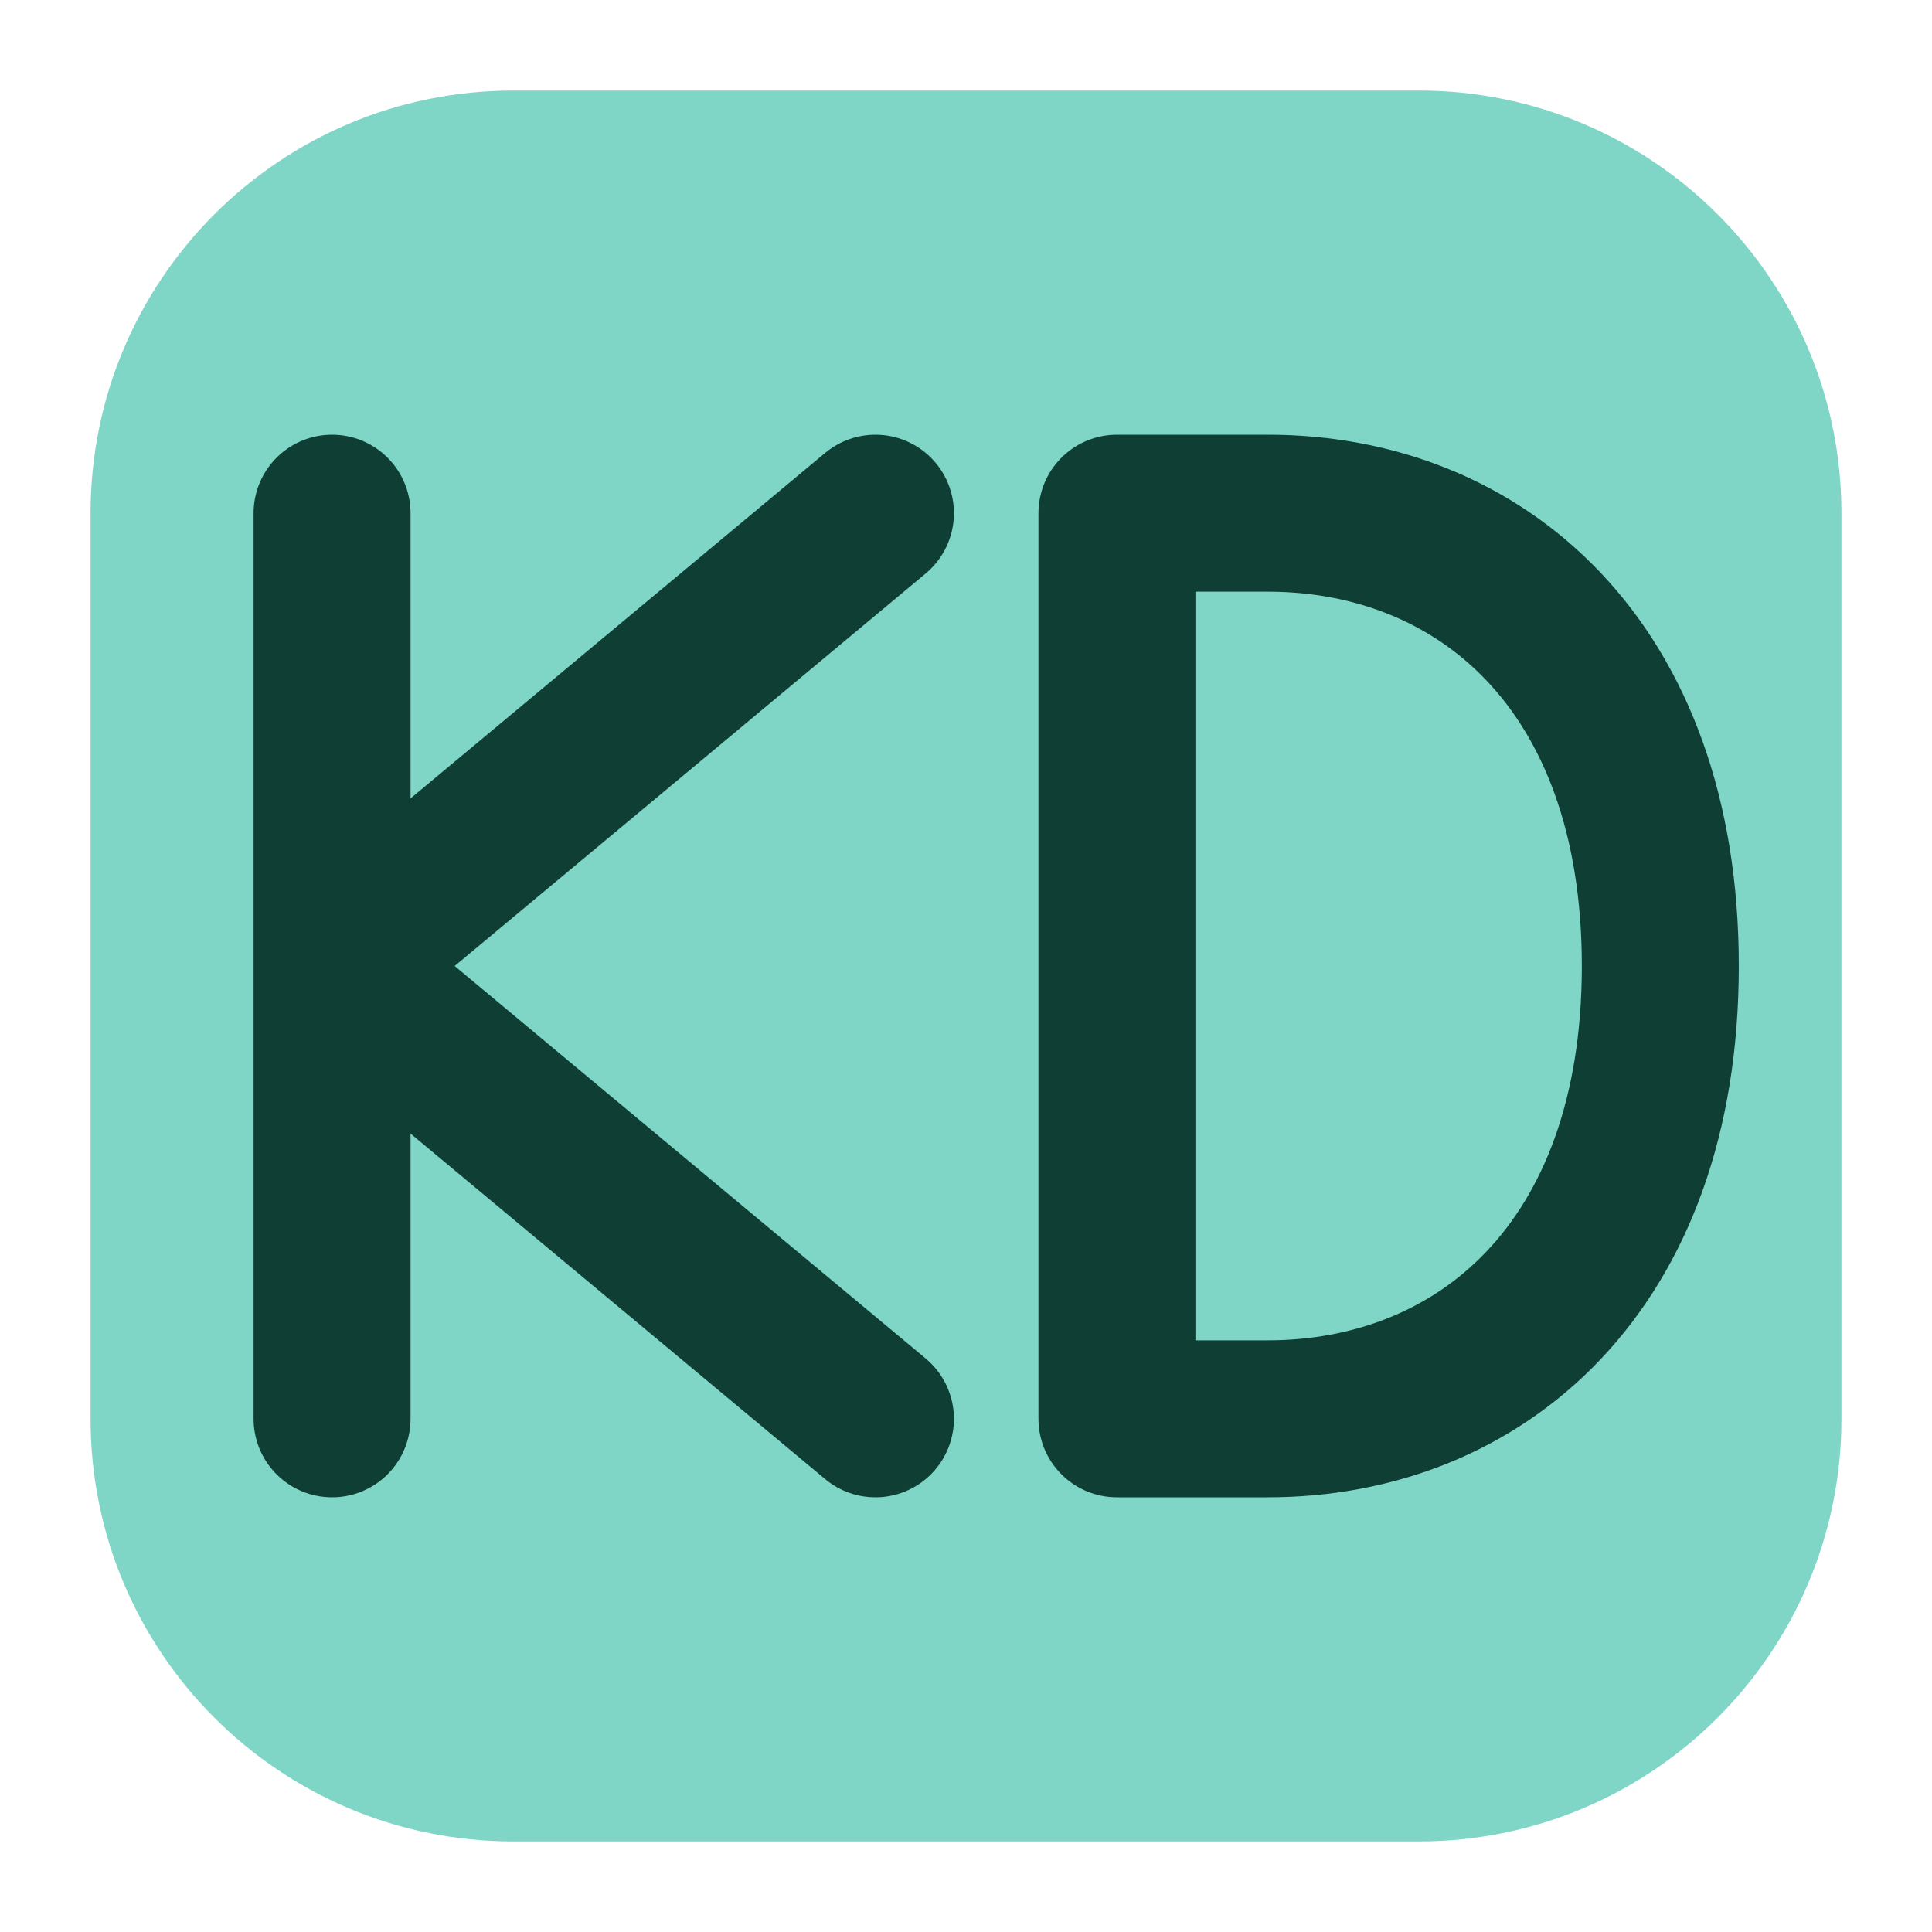
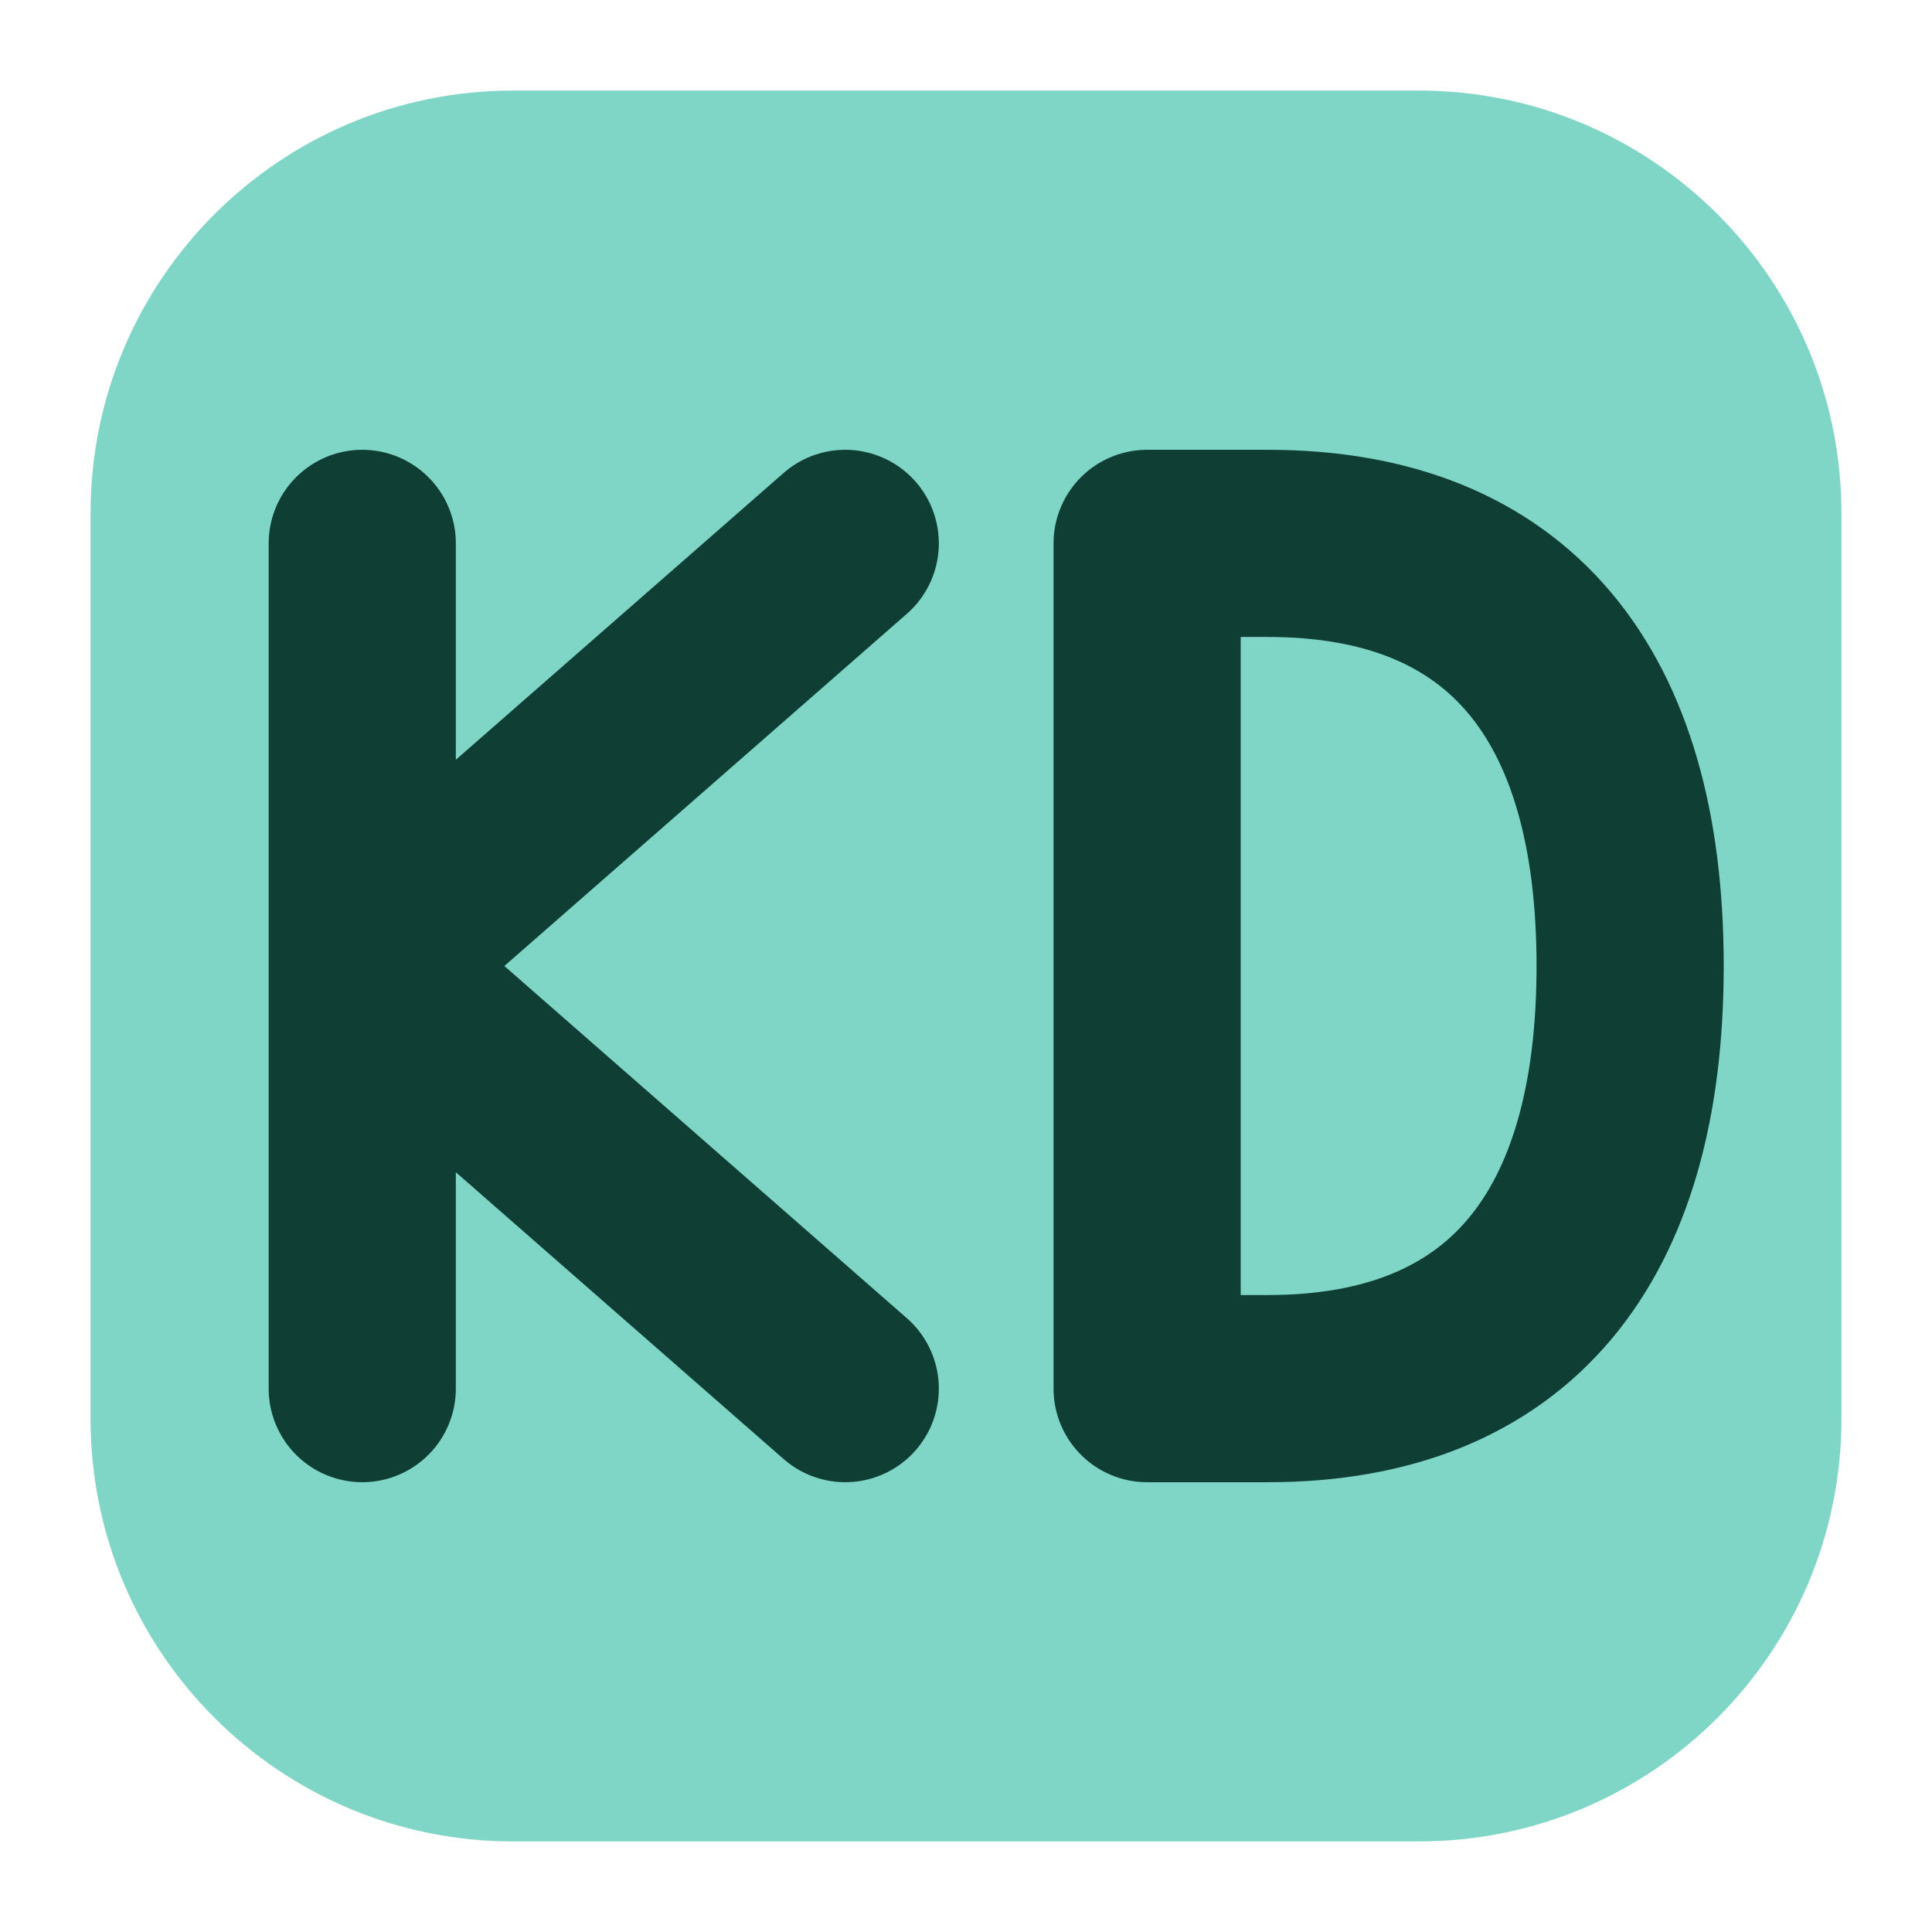
<svg xmlns="http://www.w3.org/2000/svg" viewBox="0 0 64 64">
  <rect x="3" y="3" width="58" height="58" rx="14" fill="#7fd6c6" />
-   <path d="M11 17v30M11 32l18-15M11 32l18 15M37 17h5c7 0 13 5 13 15s-6 15-13 15h-5z" fill="none" stroke="#0f3f34" stroke-linecap="round" stroke-linejoin="round" stroke-width="5.2" />
+   <path d="M12 18v28M12 32l16-14M12 32l16 14M38 18h4c8 0 12 5 12 14s-4 14-12 14h-4z" fill="none" stroke="#0f3f34" stroke-linecap="round" stroke-linejoin="round" stroke-width="6.2" />
</svg>
